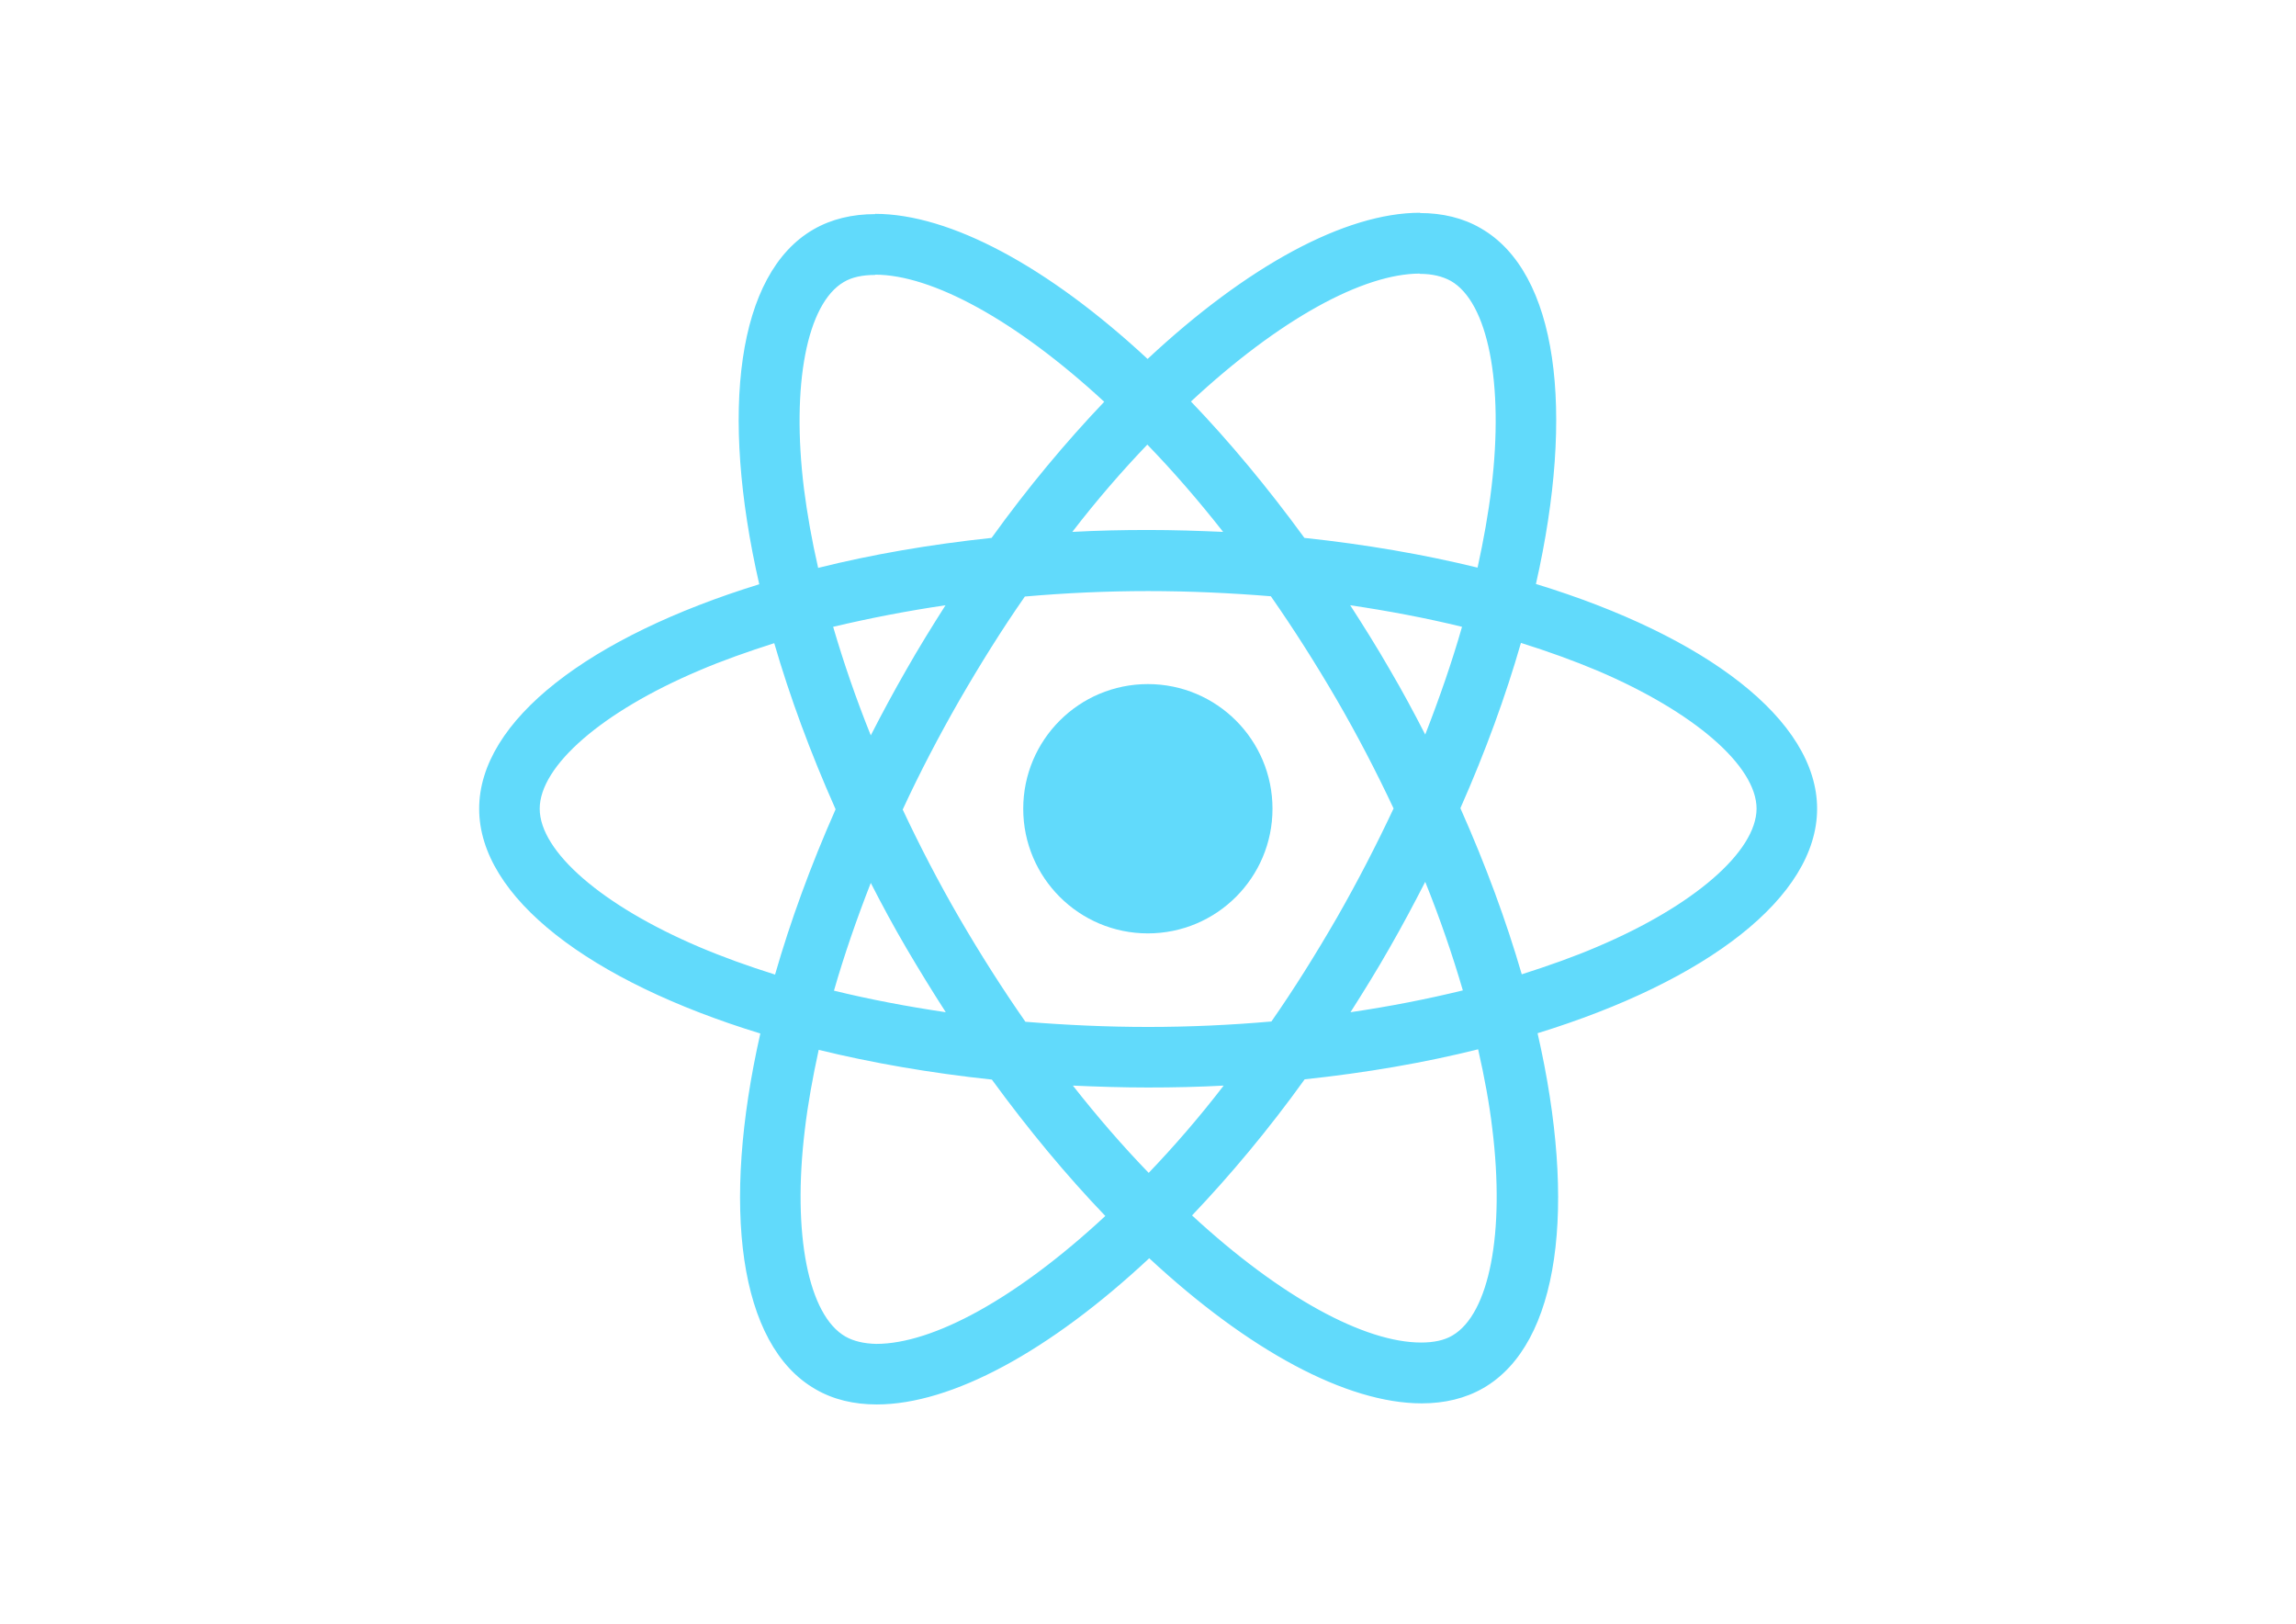
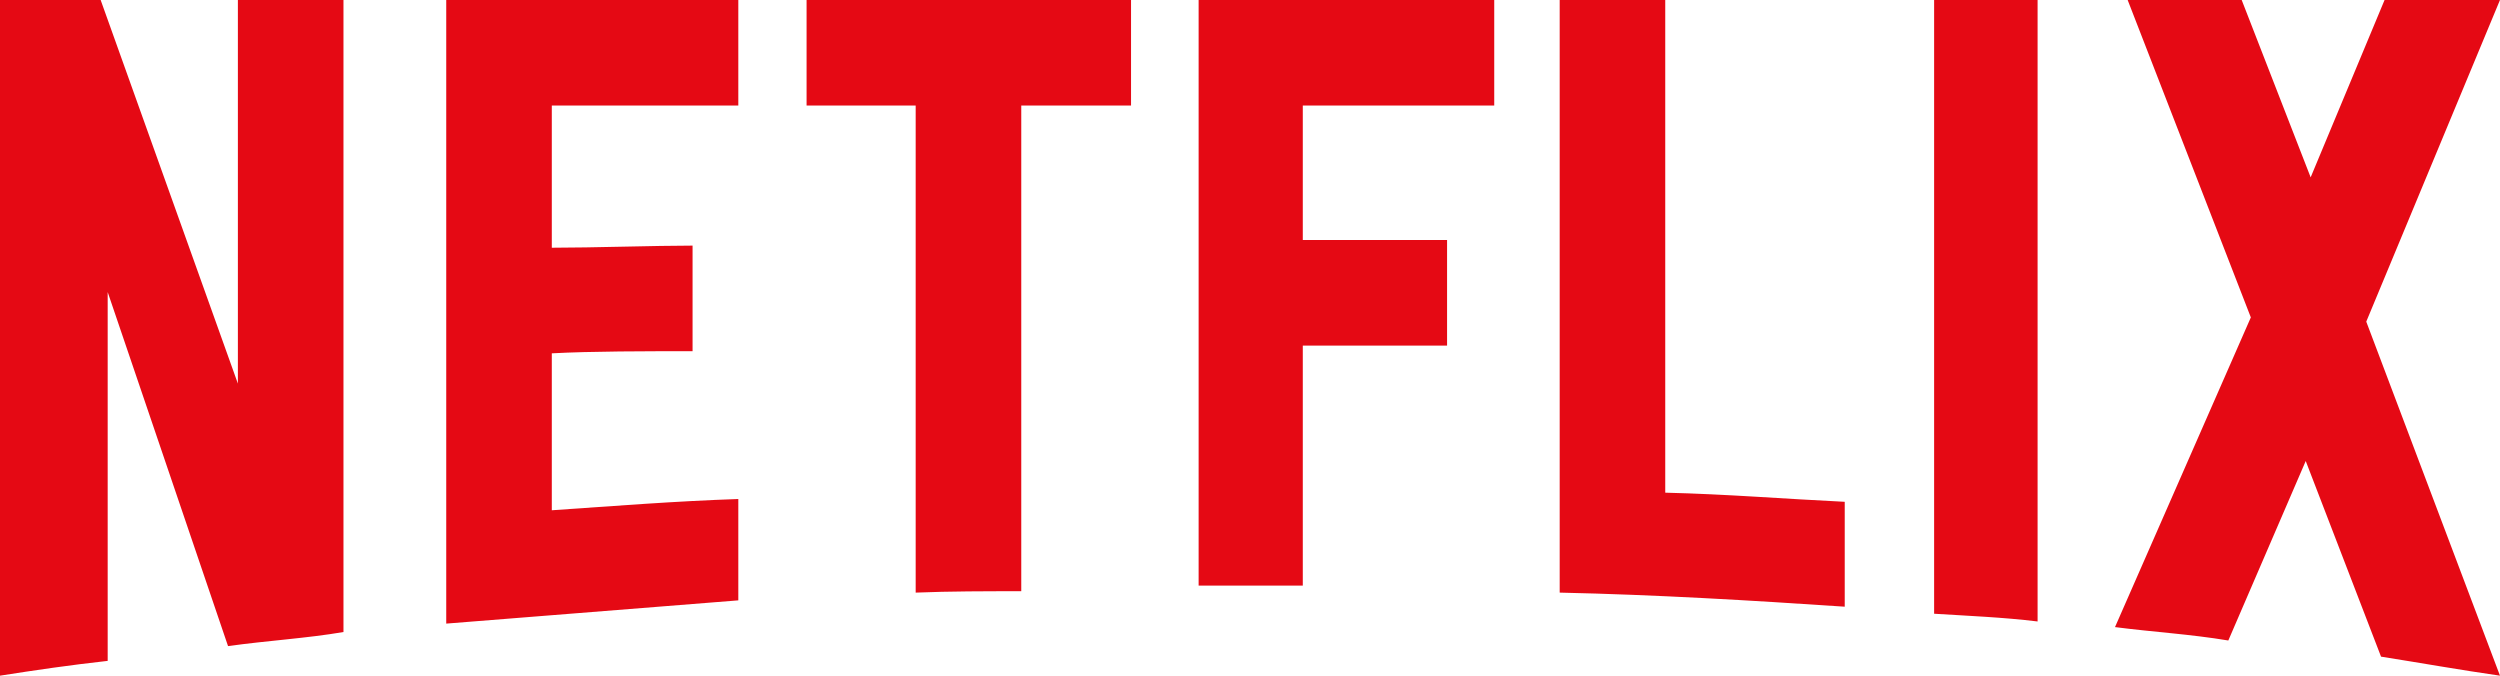
- <svg xmlns="http://www.w3.org/2000/svg" viewBox="0 0 841.9 595.3">
-   <g fill="#61DAFB">
-     <path d="M666.3 296.5c0-32.5-40.7-63.3-103.1-82.4 14.4-63.6 8-114.2-20.2-130.4-6.5-3.8-14.1-5.6-22.4-5.6v22.3c4.6 0 8.3.9 11.4 2.6 13.6 7.8 19.5 37.5 14.9 75.7-1.1 9.4-2.9 19.3-5.1 29.4-19.6-4.8-41-8.5-63.5-10.9-13.5-18.5-27.5-35.3-41.6-50 32.6-30.3 63.2-46.9 84-46.9V78c-27.5 0-63.5 19.6-99.9 53.6-36.4-33.8-72.4-53.2-99.9-53.2v22.3c20.7 0 51.4 16.5 84 46.6-14 14.7-28 31.4-41.3 49.9-22.6 2.4-44 6.1-63.6 11-2.3-10-4-19.7-5.2-29-4.7-38.2 1.1-67.9 14.6-75.8 3-1.8 6.9-2.6 11.5-2.6V78.5c-8.4 0-16 1.8-22.6 5.6-28.1 16.2-34.4 66.7-19.9 130.1-62.2 19.2-102.7 49.9-102.7 82.3 0 32.5 40.7 63.3 103.1 82.4-14.4 63.6-8 114.2 20.2 130.4 6.5 3.8 14.1 5.6 22.5 5.6 27.5 0 63.5-19.6 99.9-53.6 36.4 33.8 72.4 53.2 99.9 53.2 8.4 0 16-1.8 22.6-5.6 28.1-16.2 34.4-66.7 19.9-130.1 62-19.1 102.5-49.9 102.5-82.3zm-130.2-66.7c-3.7 12.9-8.3 26.2-13.5 39.5-4.1-8-8.4-16-13.1-24-4.6-8-9.5-15.8-14.4-23.4 14.2 2.1 27.9 4.7 41 7.9zm-45.8 106.5c-7.8 13.5-15.8 26.3-24.1 38.2-14.9 1.3-30 2-45.2 2-15.1 0-30.2-.7-45-1.9-8.3-11.9-16.4-24.6-24.2-38-7.6-13.1-14.5-26.4-20.8-39.8 6.2-13.4 13.2-26.8 20.7-39.9 7.8-13.5 15.8-26.3 24.1-38.2 14.9-1.3 30-2 45.2-2 15.1 0 30.2.7 45 1.9 8.3 11.9 16.4 24.6 24.2 38 7.6 13.1 14.5 26.4 20.8 39.8-6.3 13.4-13.2 26.8-20.7 39.9zm32.3-13c5.4 13.4 10 26.8 13.8 39.8-13.1 3.2-26.9 5.9-41.2 8 4.9-7.7 9.8-15.6 14.4-23.7 4.6-8 8.9-16.1 13-24.1zM421.2 430c-9.3-9.6-18.6-20.3-27.8-32 9 .4 18.2.7 27.5.7 9.4 0 18.7-.2 27.8-.7-9 11.7-18.3 22.4-27.5 32zm-74.4-58.9c-14.2-2.1-27.9-4.7-41-7.9 3.7-12.9 8.3-26.2 13.5-39.5 4.1 8 8.4 16 13.1 24 4.7 8 9.5 15.8 14.4 23.4zM420.7 163c9.3 9.6 18.6 20.3 27.8 32-9-.4-18.2-.7-27.5-.7-9.4 0-18.7.2-27.8.7 9-11.7 18.3-22.4 27.5-32zm-74 58.9c-4.9 7.7-9.8 15.6-14.4 23.7-4.6 8-8.9 16-13 24-5.4-13.4-10-26.8-13.8-39.8 13.1-3.1 26.9-5.8 41.2-7.9zm-90.5 125.2c-35.4-15.1-58.3-34.9-58.3-50.6 0-15.7 22.9-35.6 58.3-50.6 8.6-3.7 18-7 27.7-10.1 5.7 19.6 13.2 40 22.5 60.9-9.2 20.8-16.6 41.1-22.2 60.6-9.9-3.1-19.3-6.5-28-10.2zM310 490c-13.6-7.8-19.5-37.5-14.9-75.7 1.1-9.4 2.9-19.3 5.1-29.4 19.6 4.8 41 8.5 63.5 10.9 13.5 18.5 27.5 35.3 41.6 50-32.6 30.3-63.2 46.9-84 46.9-4.5-.1-8.3-1-11.3-2.7zm237.2-76.2c4.7 38.2-1.1 67.9-14.6 75.8-3 1.8-6.9 2.6-11.5 2.6-20.7 0-51.4-16.5-84-46.6 14-14.7 28-31.4 41.3-49.9 22.6-2.4 44-6.1 63.6-11 2.3 10.1 4.1 19.8 5.2 29.1zm38.5-66.7c-8.6 3.7-18 7-27.7 10.1-5.7-19.6-13.2-40-22.5-60.9 9.2-20.8 16.6-41.1 22.2-60.6 9.9 3.1 19.3 6.5 28.1 10.2 35.4 15.1 58.3 34.9 58.3 50.6-.1 15.7-23 35.6-58.4 50.6zM320.8 78.4z" />
-     <circle cx="420.9" cy="296.5" r="45.7" />
-     <path d="M520.5 78.1z" />
+ <svg xmlns="http://www.w3.org/2000/svg" viewBox="0 0 111 30" version="1.1" aria-hidden="true" role="img" class="default-ltr-cache-1d568uk ev1dnif2">
+   <g>
+     <path d="M105.062,14.281 L110.999,30 C109.249,29.75 107.5,29.437 105.718,29.155 L102.374,20.469 L98.937,28.438 C97.25,28.156 95.593,28.062 93.906,27.843 L99.937,14.093 L94.468,-5.68434189e-14 L99.531,-5.68434189e-14 L102.593,7.874 L105.875,-5.68434189e-14 L110.999,-5.68434189e-14 L105.062,14.281 Z M90.469,-5.68434189e-14 L85.875,-5.68434189e-14 L85.875,27.25 C87.375,27.344 88.937,27.406 90.469,27.593 L90.469,-5.68434189e-14 Z M81.906,26.937 C77.719,26.656 73.531,26.406 69.25,26.312 L69.25,-5.68434189e-14 L73.937,-5.68434189e-14 L73.937,21.875 C76.625,21.937 79.312,22.156 81.906,22.28 L81.906,26.937 Z M64.25,10.656 L64.25,15.344 L57.844,15.344 L57.844,26 L53.219,26 L53.219,-5.68434189e-14 L66.344,-5.68434189e-14 L66.344,4.687 L57.844,4.687 L57.844,10.656 L64.25,10.656 Z M45.344,4.687 L45.344,26.25 C43.781,26.25 42.188,26.25 40.656,26.312 L40.656,4.687 L35.812,4.687 L35.812,-5.68434189e-14 L50.218,-5.68434189e-14 L50.218,4.687 L45.344,4.687 Z M30.75,15.593 C28.688,15.593 26.25,15.593 24.5,15.688 L24.5,22.656 C27.25,22.468 30,22.25 32.781,22.156 L32.781,26.656 L19.813,27.688 L19.813,-5.68434189e-14 L32.781,-5.68434189e-14 L32.781,4.687 L24.5,4.687 L24.5,10.999 C26.313,10.999 29.094,10.905 30.75,10.905 L30.75,15.593 Z M4.781,12.968 L4.781,29.343 C3.094,29.531 1.593,29.75 0,30 L0,-5.68434189e-14 L4.469,-5.68434189e-14 L10.562,17.032 L10.562,-5.68434189e-14 L15.25,-5.68434189e-14 L15.25,28.062 C13.594,28.344 11.906,28.438 10.125,28.687 L4.781,12.968 Z" fill="#e50914" />
  </g>
</svg>
